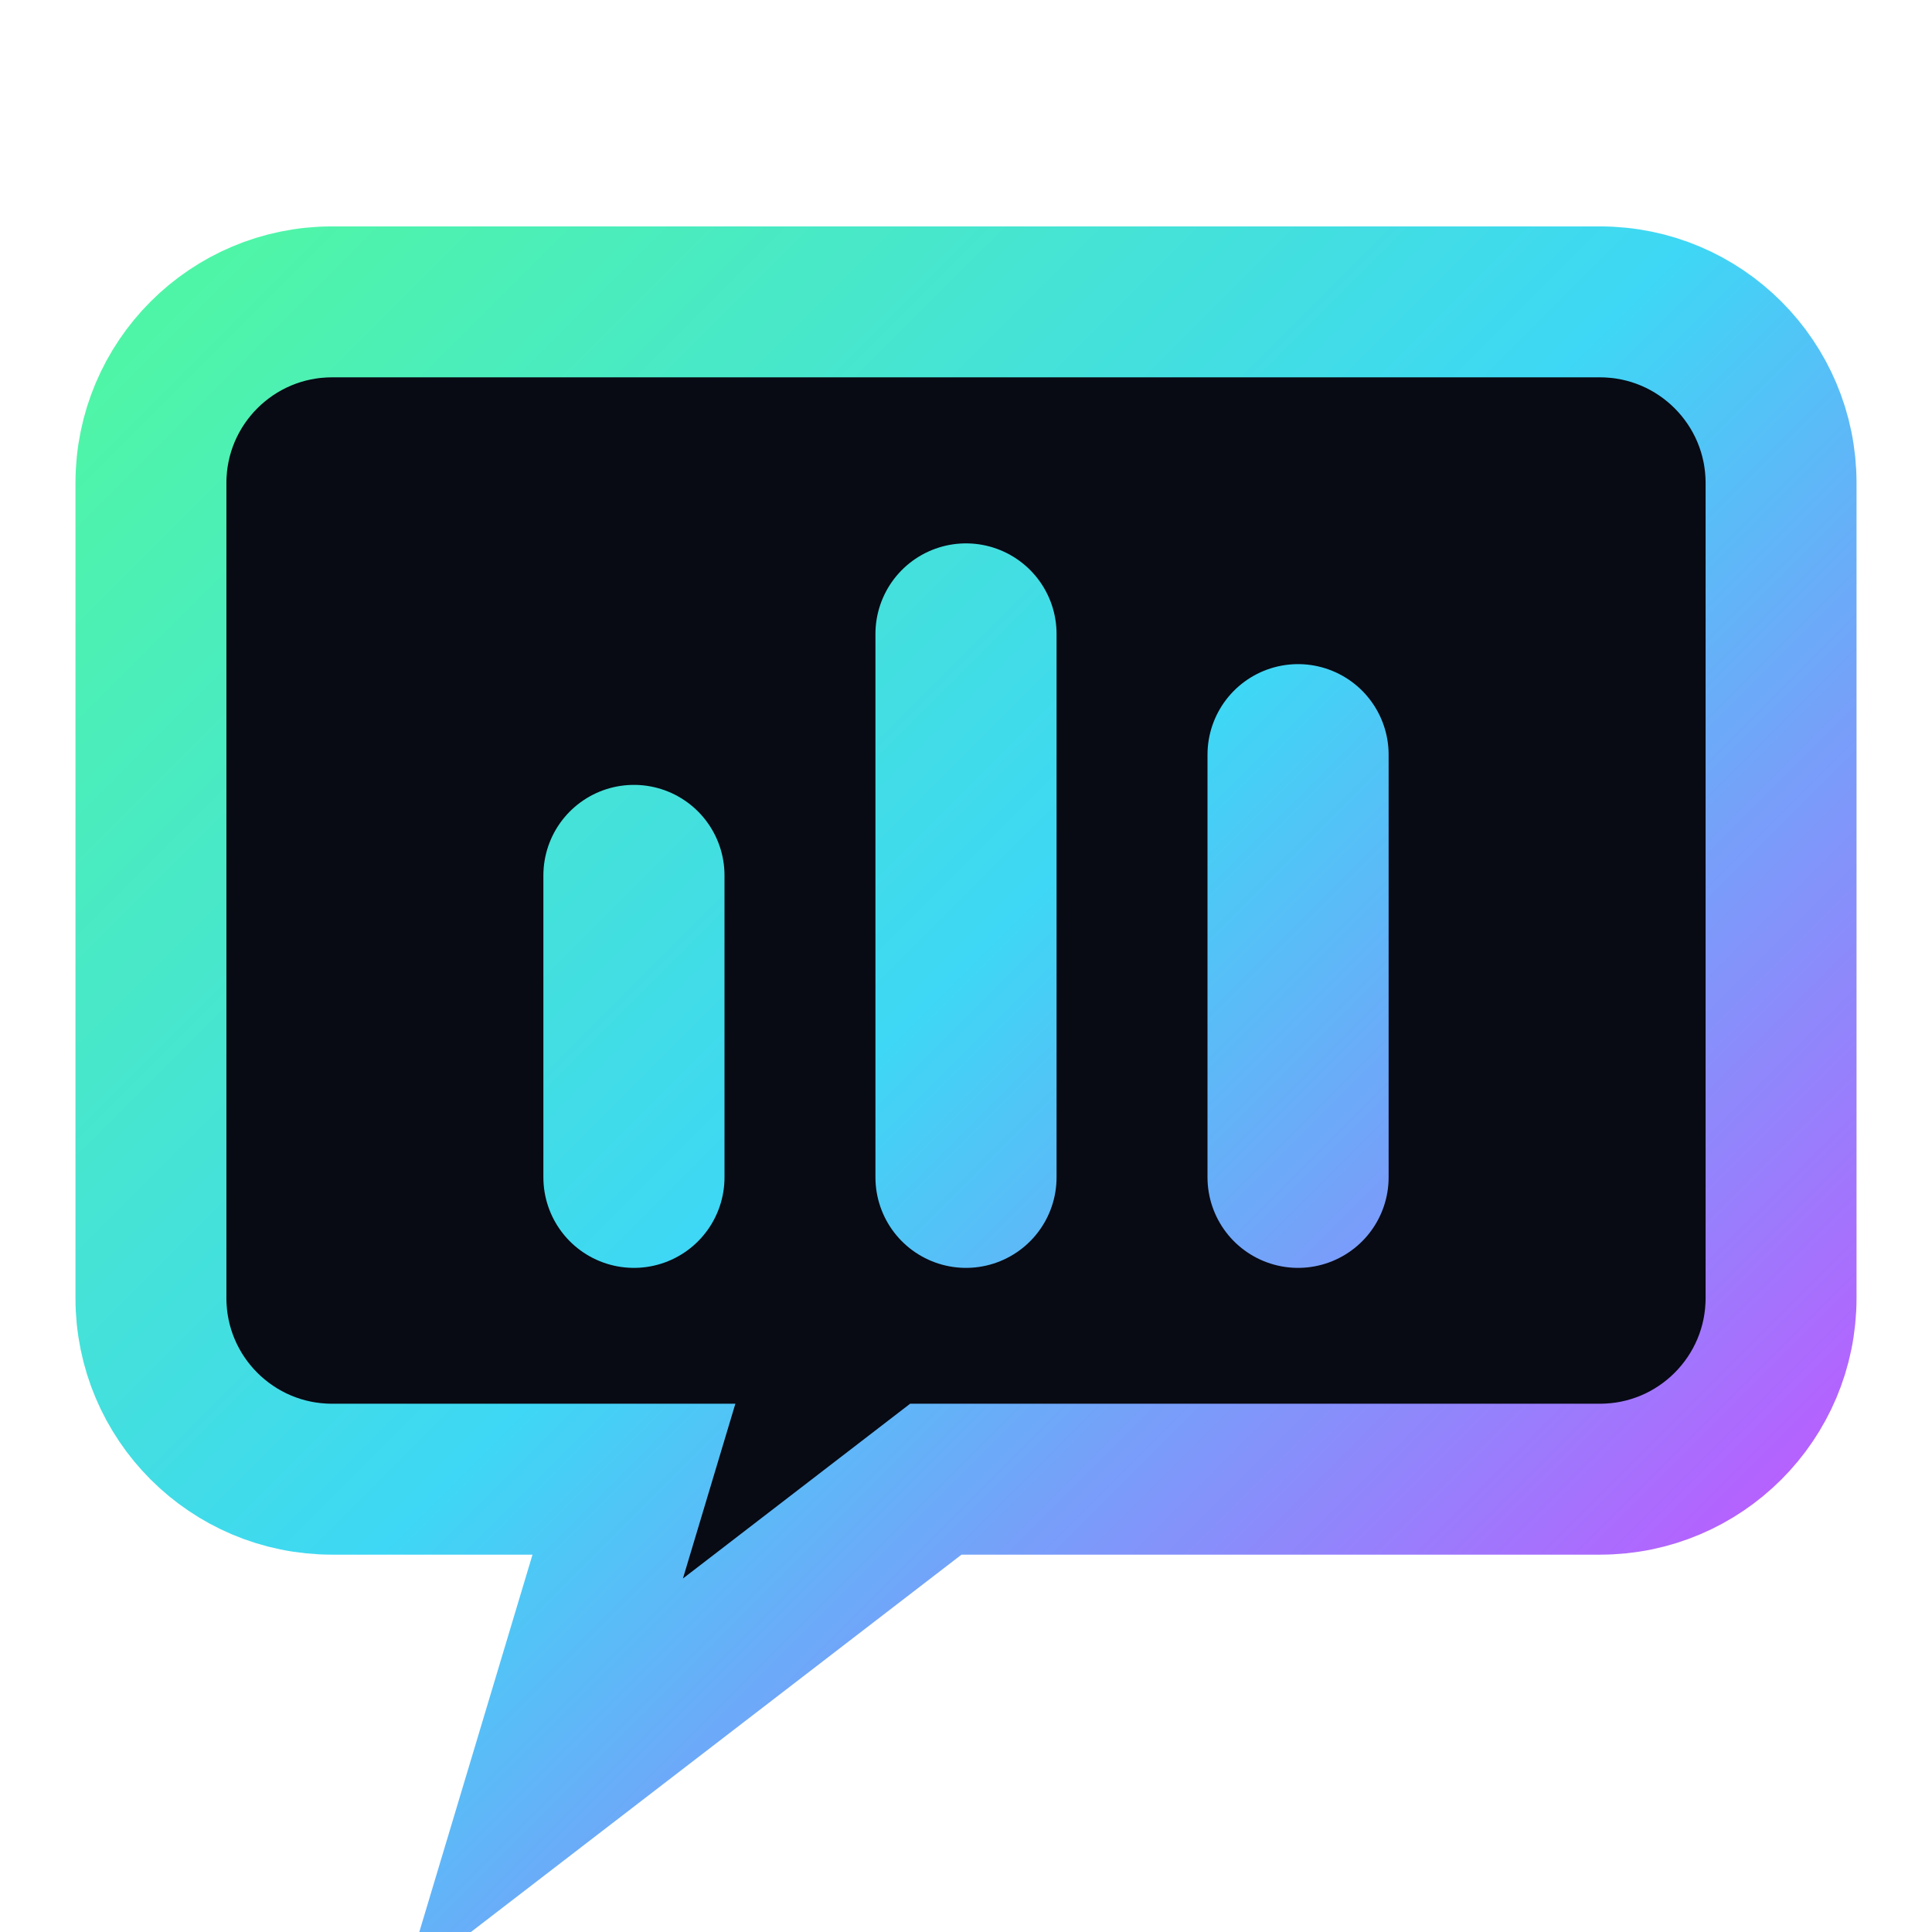
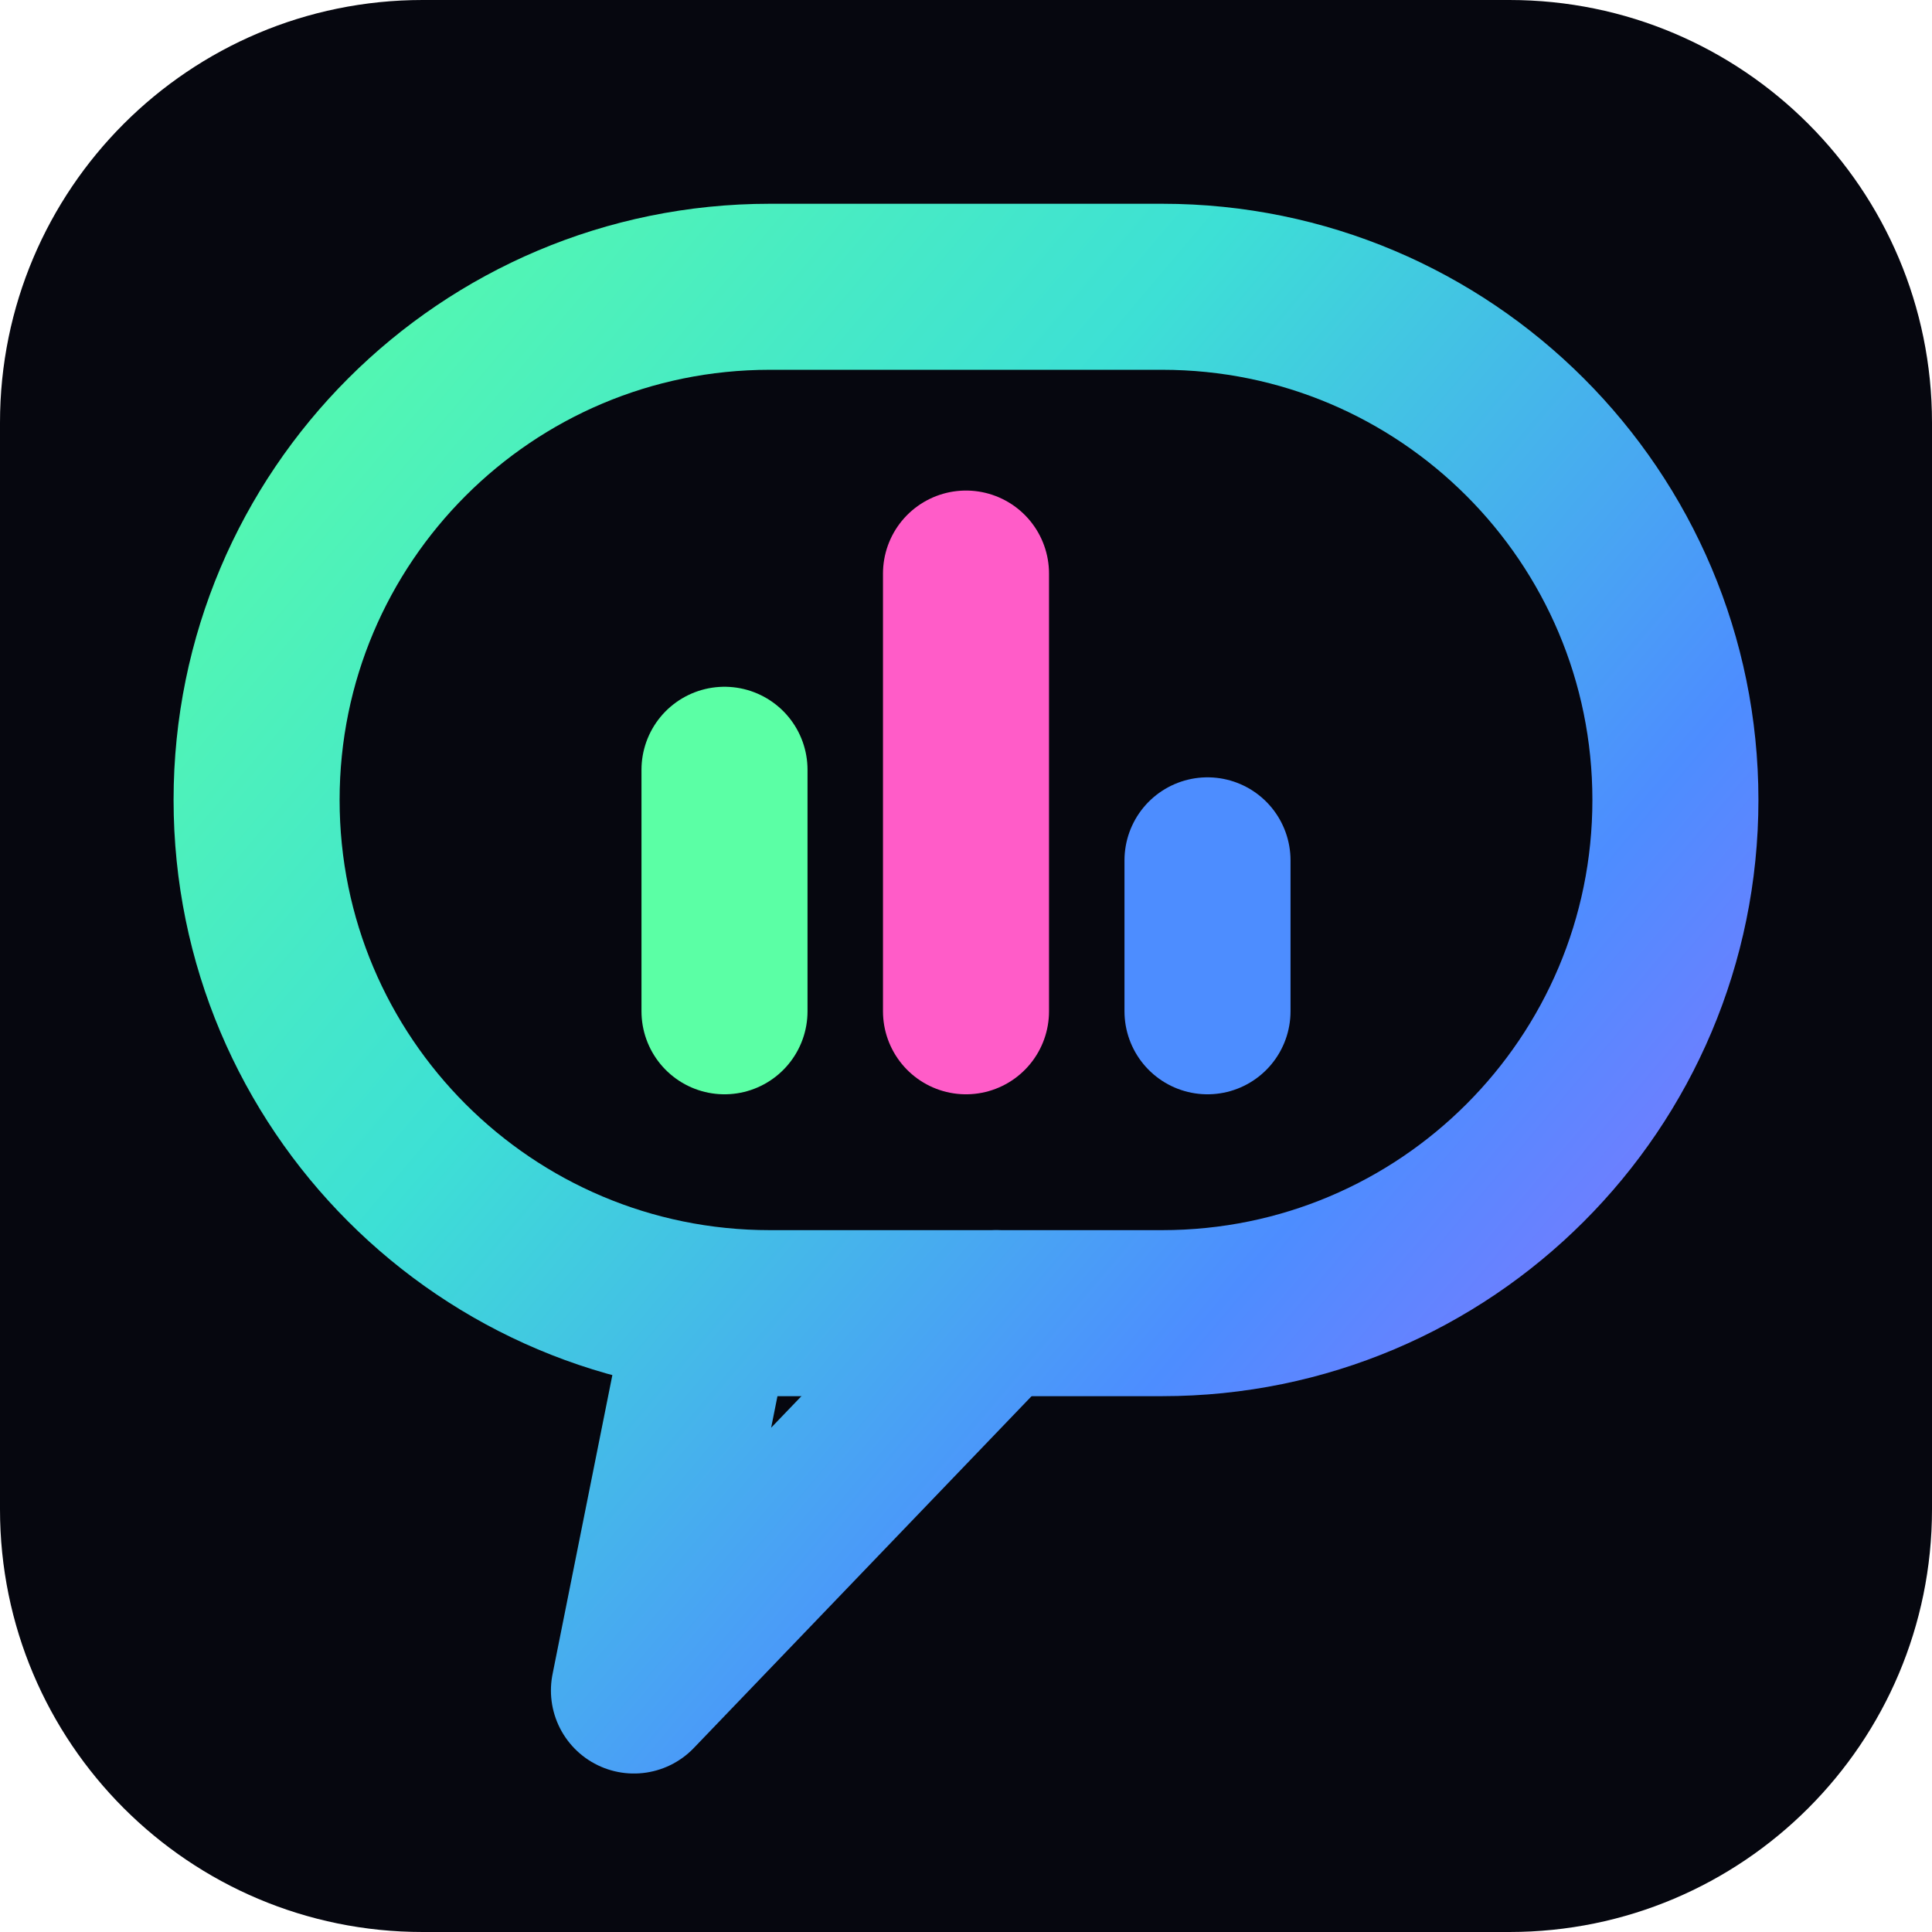
- <svg xmlns="http://www.w3.org/2000/svg" viewBox="0 0 64 64">
+ <svg xmlns="http://www.w3.org/2000/svg" viewBox="0 0 64 64" role="img" aria-label="ChatCards">
  <defs>
-     <linearGradient id="g" x1="8" y1="8" x2="56" y2="56" gradientUnits="userSpaceOnUse">
-       <stop stop-color="#4ff5a7" />
-       <stop offset=".5" stop-color="#3ed7f5" />
-       <stop offset="1" stop-color="#c057ff" />
+     <linearGradient id="bubble" x1="6" y1="8" x2="58" y2="52" gradientUnits="userSpaceOnUse">
+       <stop stop-color="#5BFFA5" />
+       <stop offset=".38" stop-color="#3DE0D5" />
+       <stop offset=".72" stop-color="#4D8DFF" />
+       <stop offset="1" stop-color="#9B6BFF" />
    </linearGradient>
  </defs>
-   <path d="M11 10h42a6 6 0 0 1 6 6v27a6 6 0 0 1-6 6H31L18 59l3-10H11a6 6 0 0 1-6-6V16a6 6 0 0 1 6-6Z" fill="#080a14" stroke="url(#g)" stroke-width="5" />
-   <path d="M21 39V29M32 39V21M43 39V25" stroke="url(#g)" stroke-width="6" stroke-linecap="round" />
+   <rect width="64" height="64" rx="14" fill="#06070F" />
+   <path d="M23.5 43.5 21 56l12-12.5" fill="none" stroke="url(#bubble)" stroke-width="5.5" stroke-linejoin="round" stroke-linecap="round" />
+   <rect x="8.5" y="9.5" width="47" height="34" rx="17" fill="none" stroke="url(#bubble)" stroke-width="5.5" />
+   <path d="M24 33.5v-8" stroke="#5BFFA5" stroke-width="5.5" stroke-linecap="round" />
+   <path d="M32 33.5V19" stroke="#FF5CC8" stroke-width="5.5" stroke-linecap="round" />
+   <path d="M40 33.5v-5" stroke="#4D8DFF" stroke-width="5.5" stroke-linecap="round" />
</svg>
